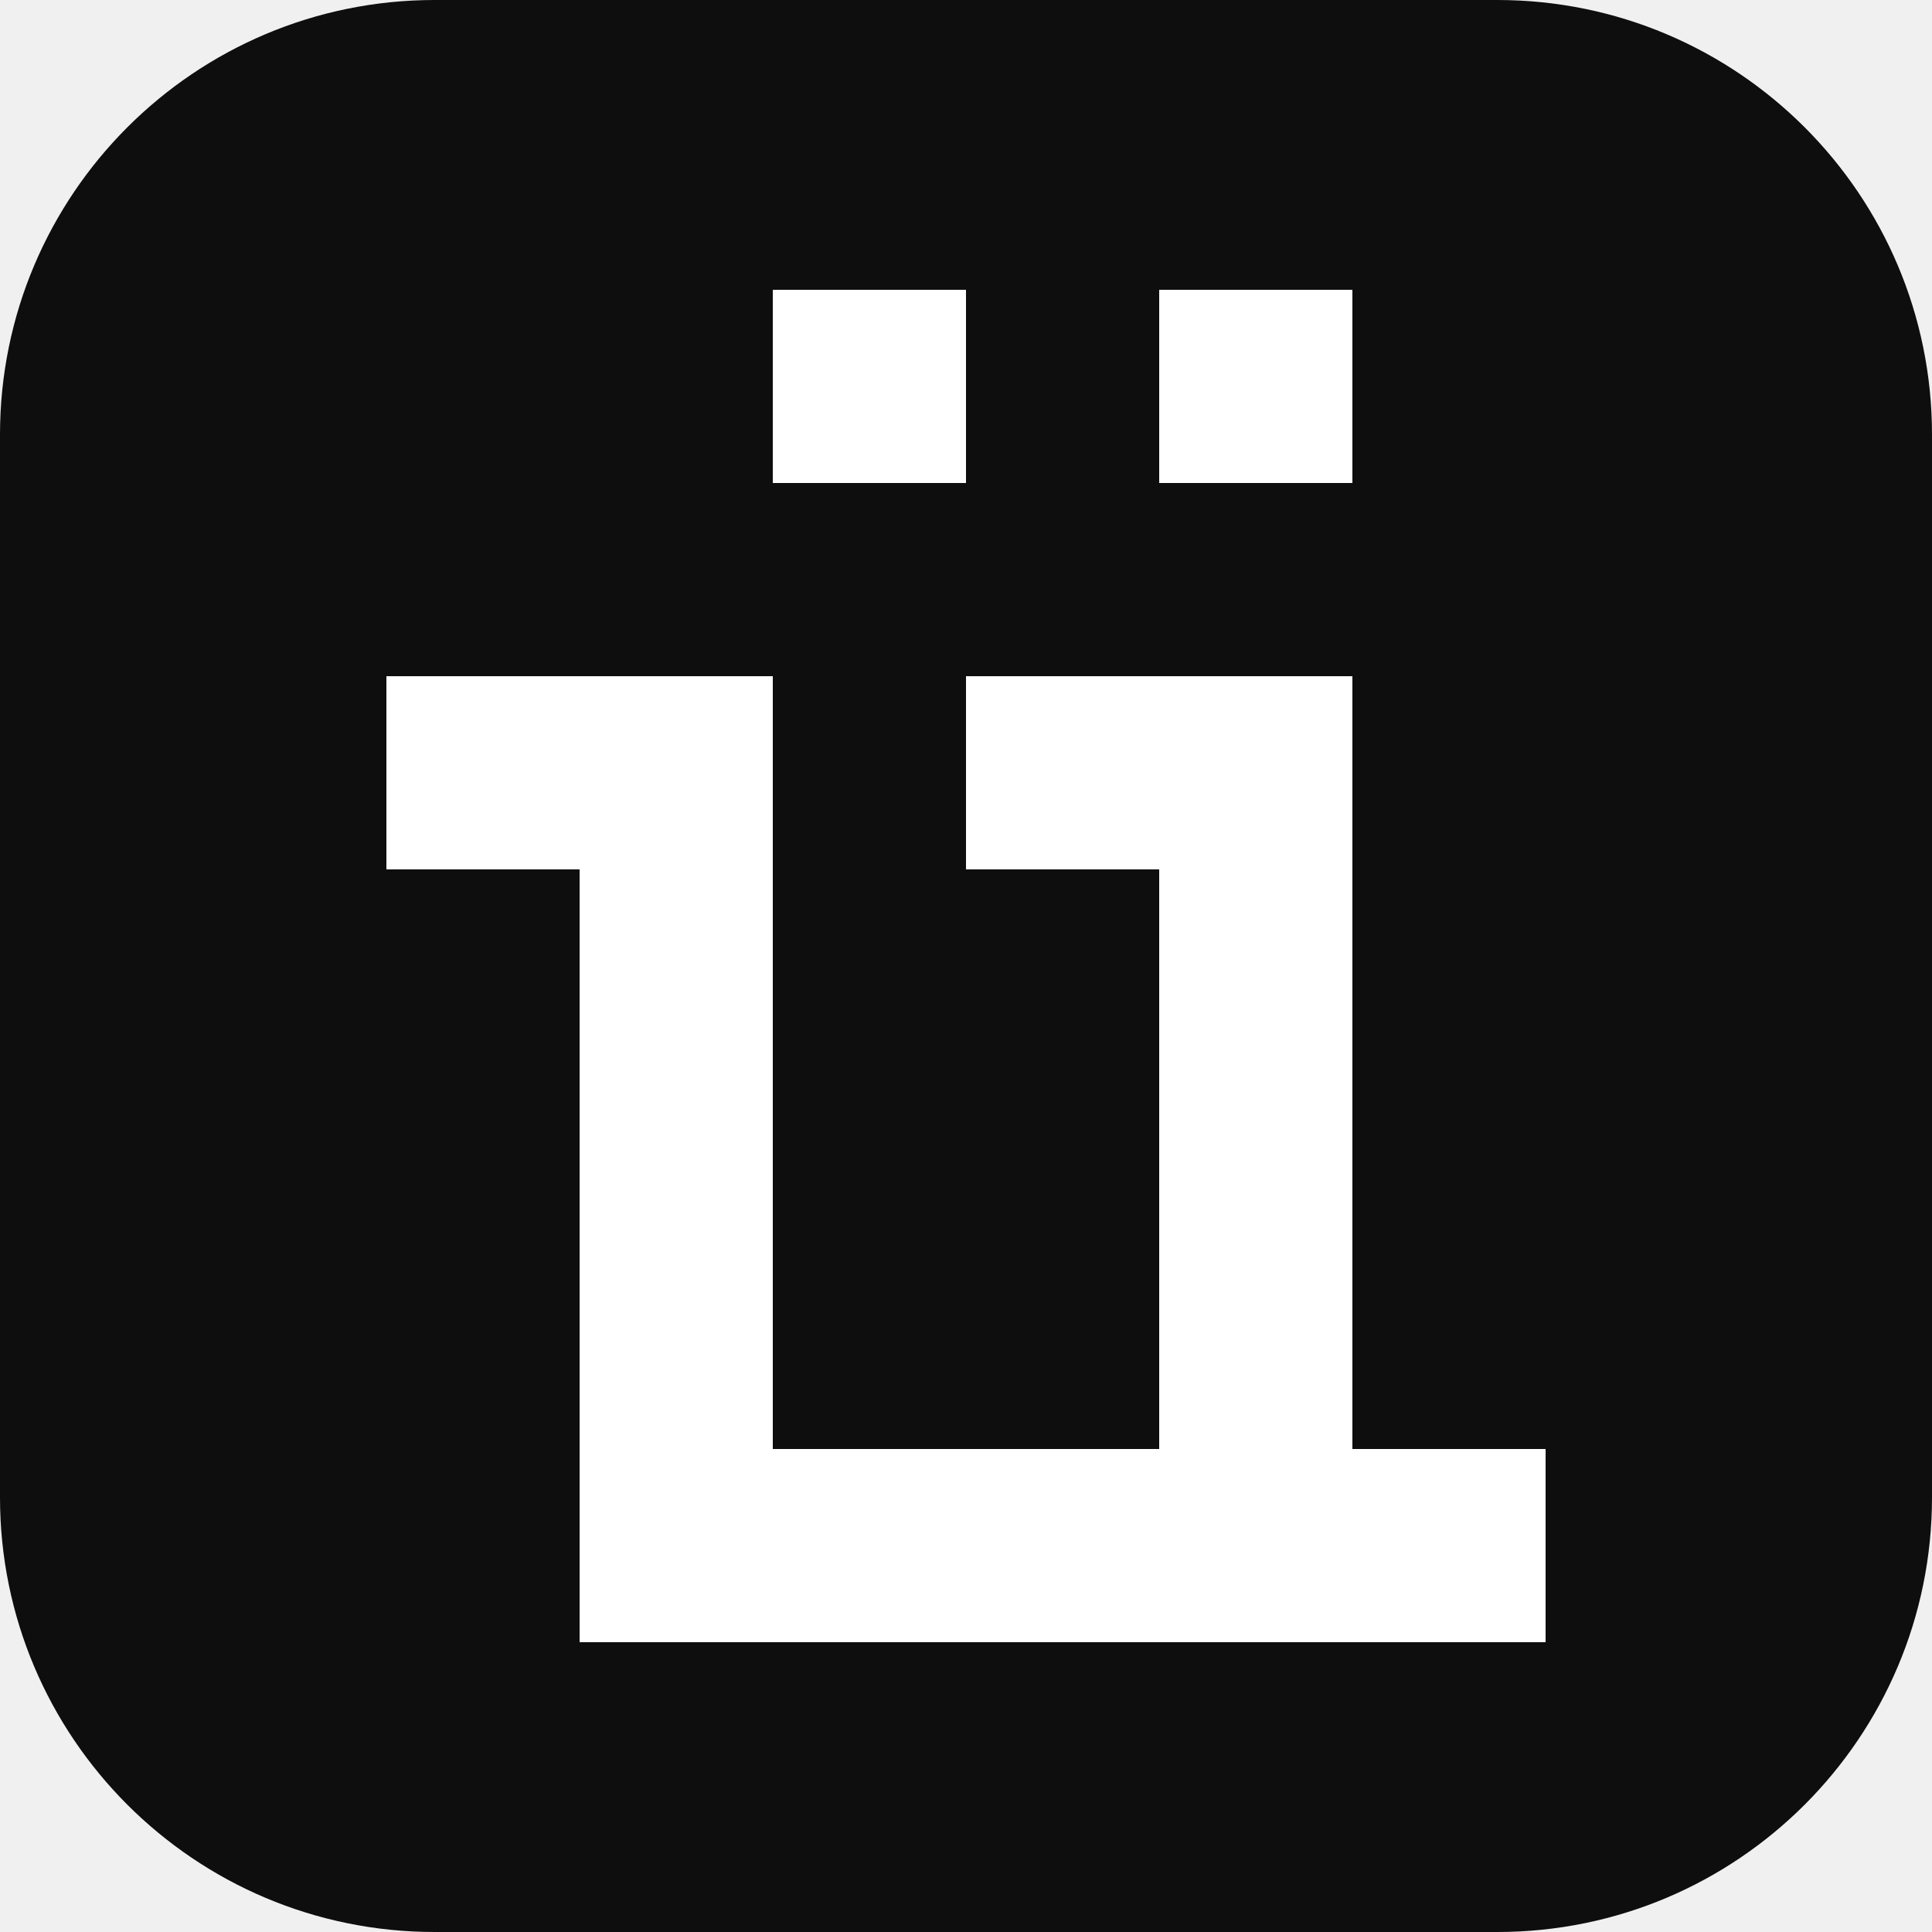
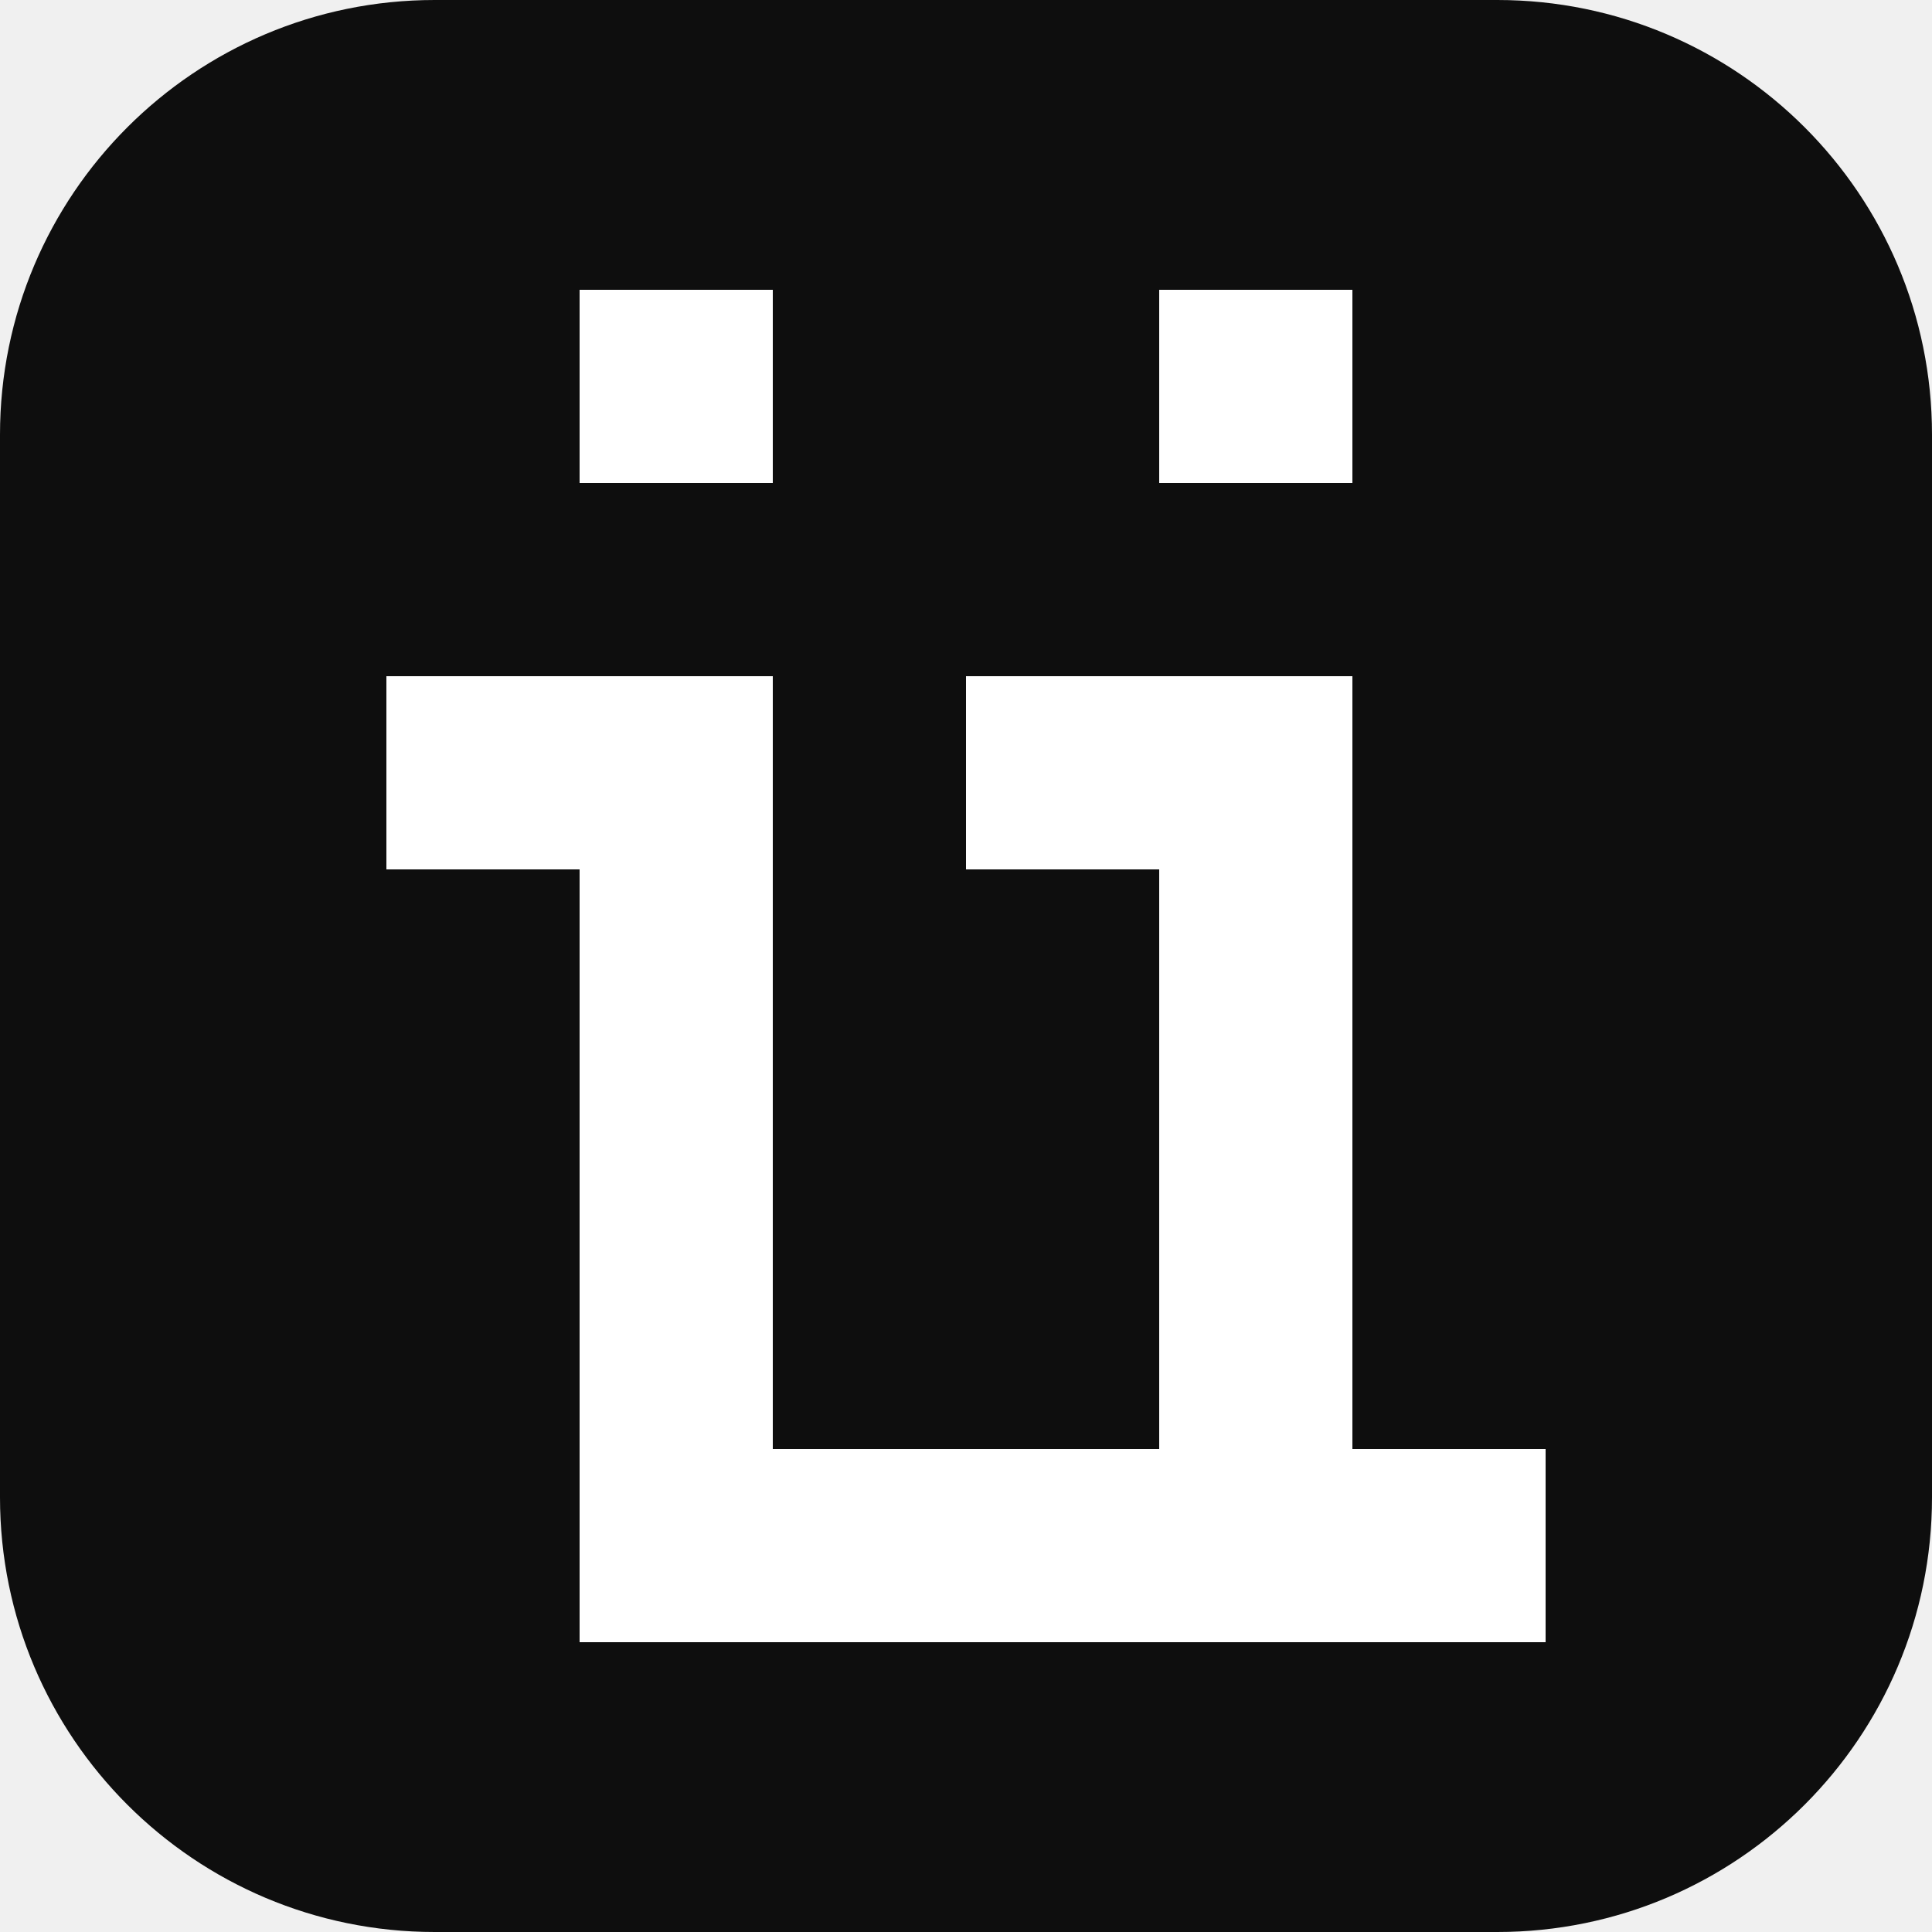
<svg xmlns="http://www.w3.org/2000/svg" viewBox="0 0 40 40">
  <rect width="40" height="40" rx="9" fill="#0e0e0e" />
  <g transform="translate(8 34) scale(0.04 -0.04)" fill="#ffffff">
-     <path d="M200 500V100H400V400H300V500H500V100H600V0H100V400H0V500ZM200 600V700H300V600ZM400 600V700H500V600Z" />
+     <path d="M200 500V100H400V400H300V500H500V100H600V0H100V400H0V500ZM100 600V700H200V600ZM400 600V700H500V600Z" />
  </g>
</svg>
